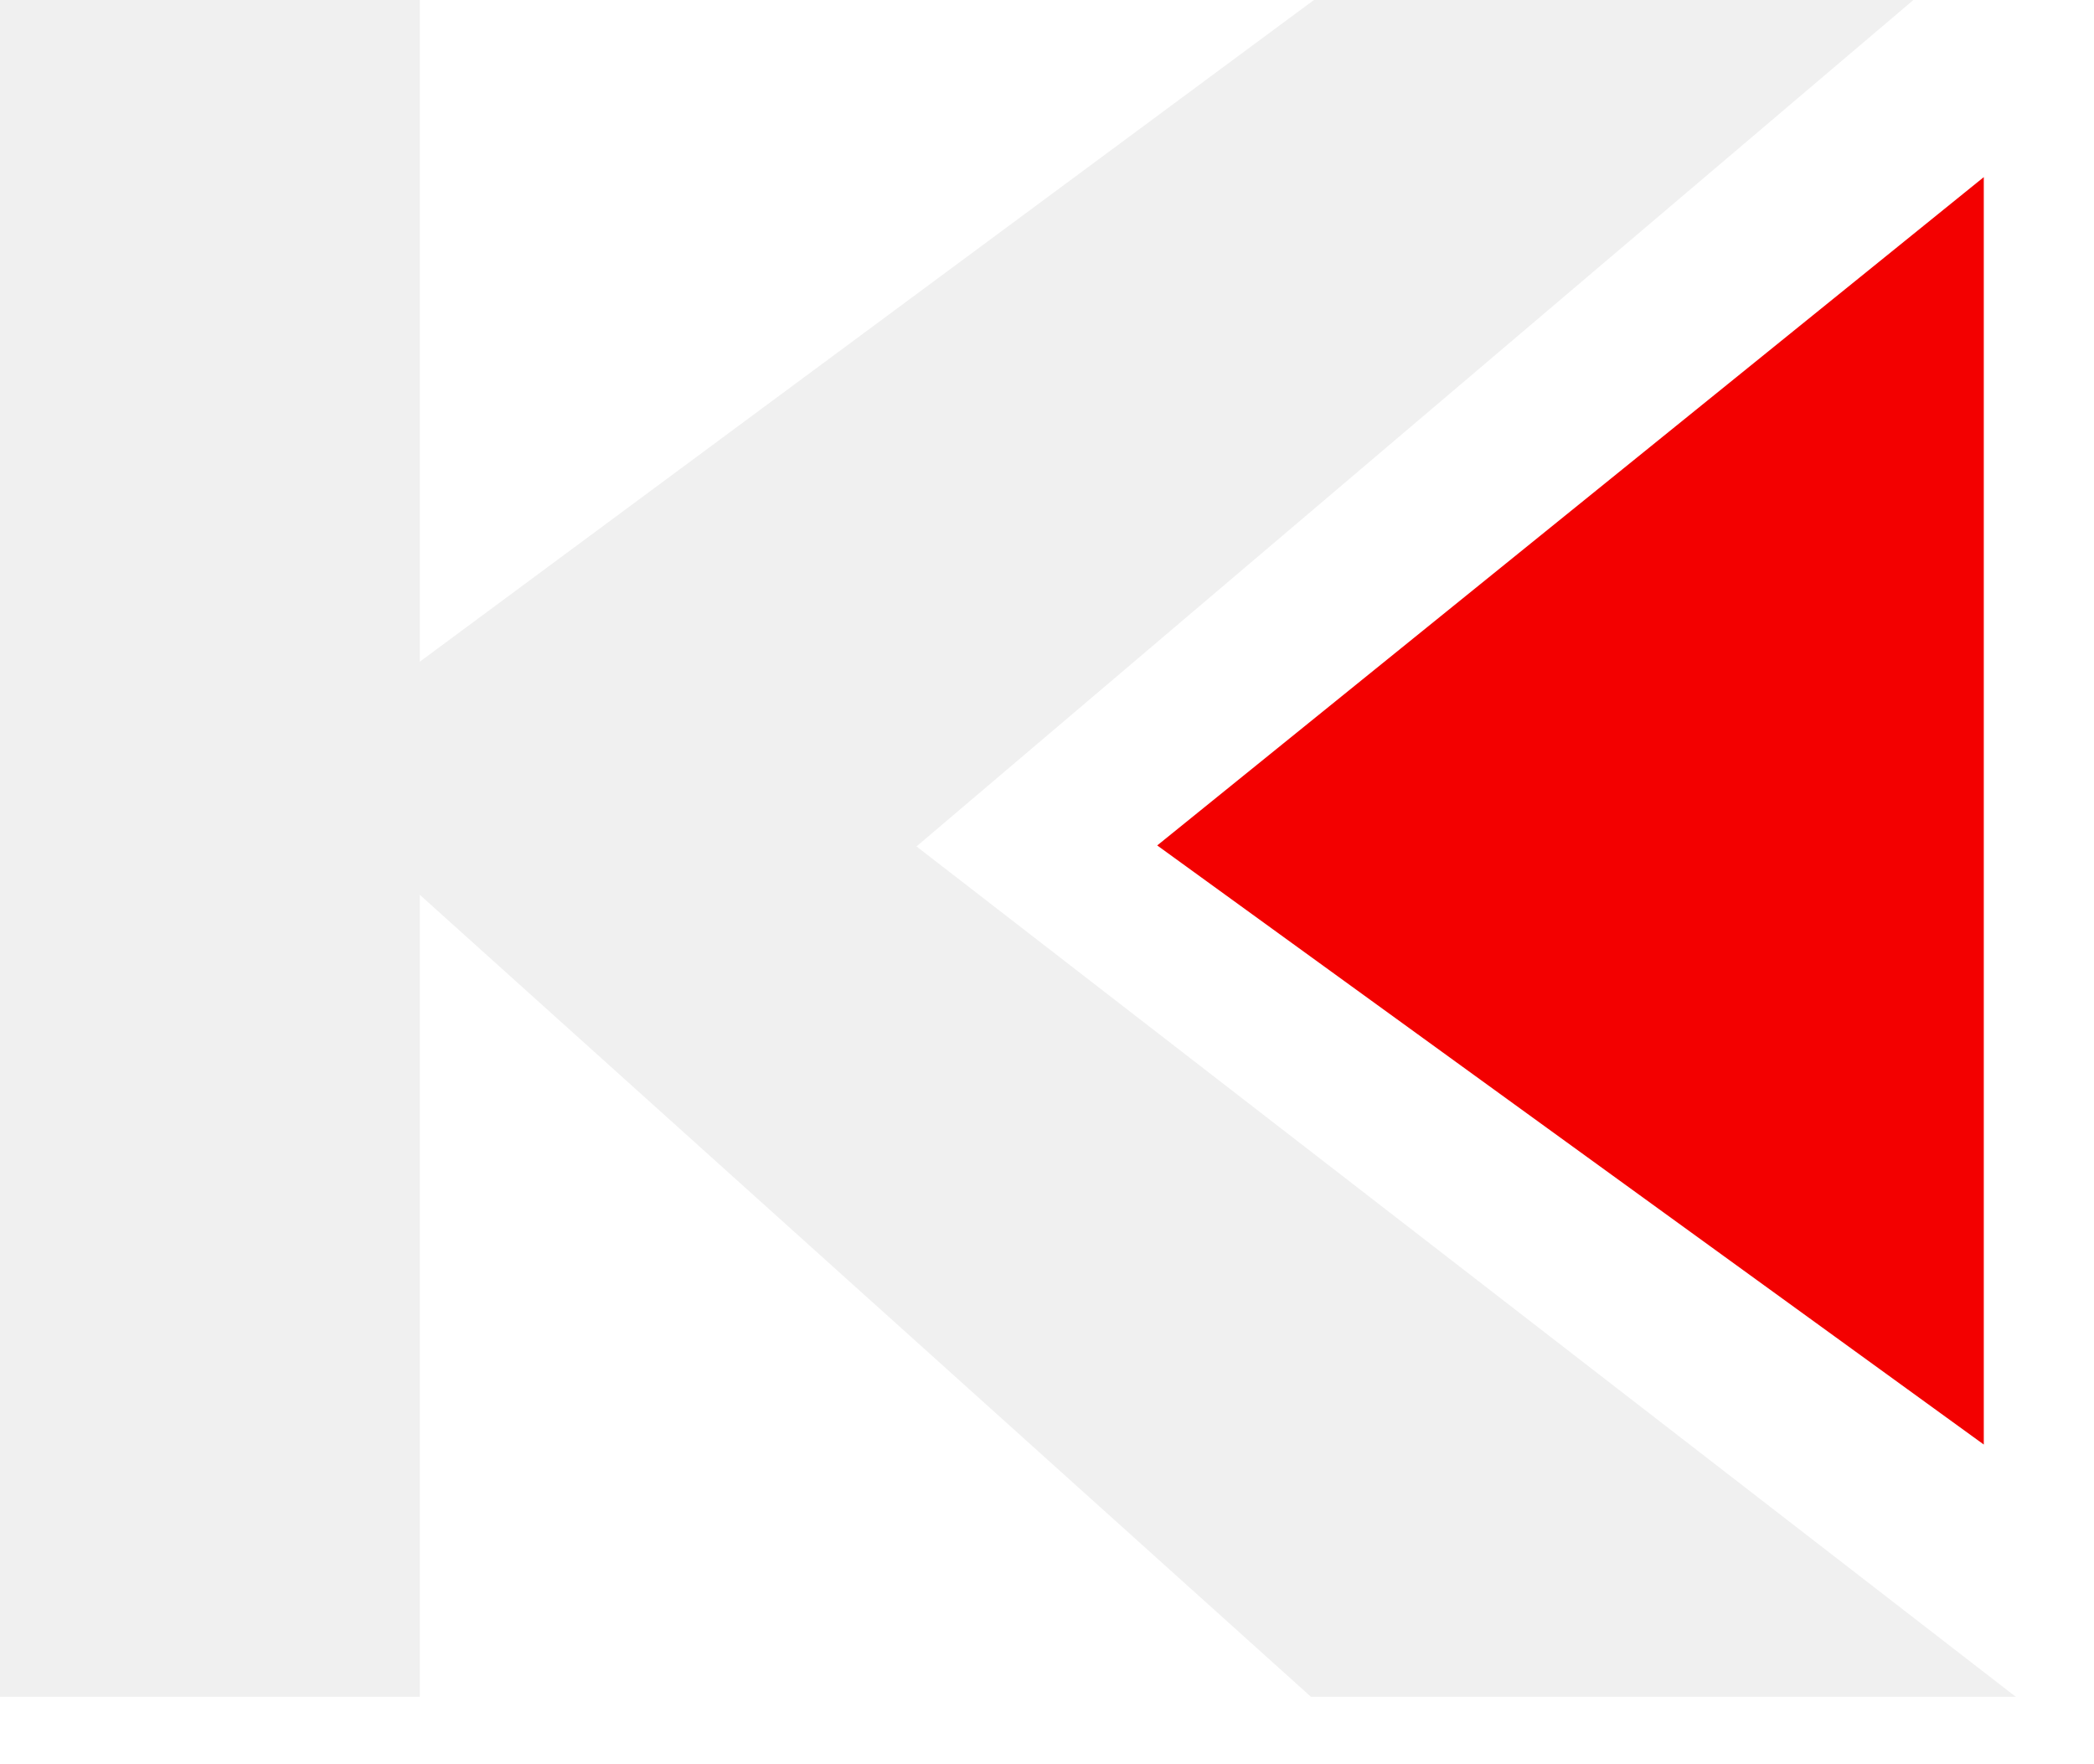
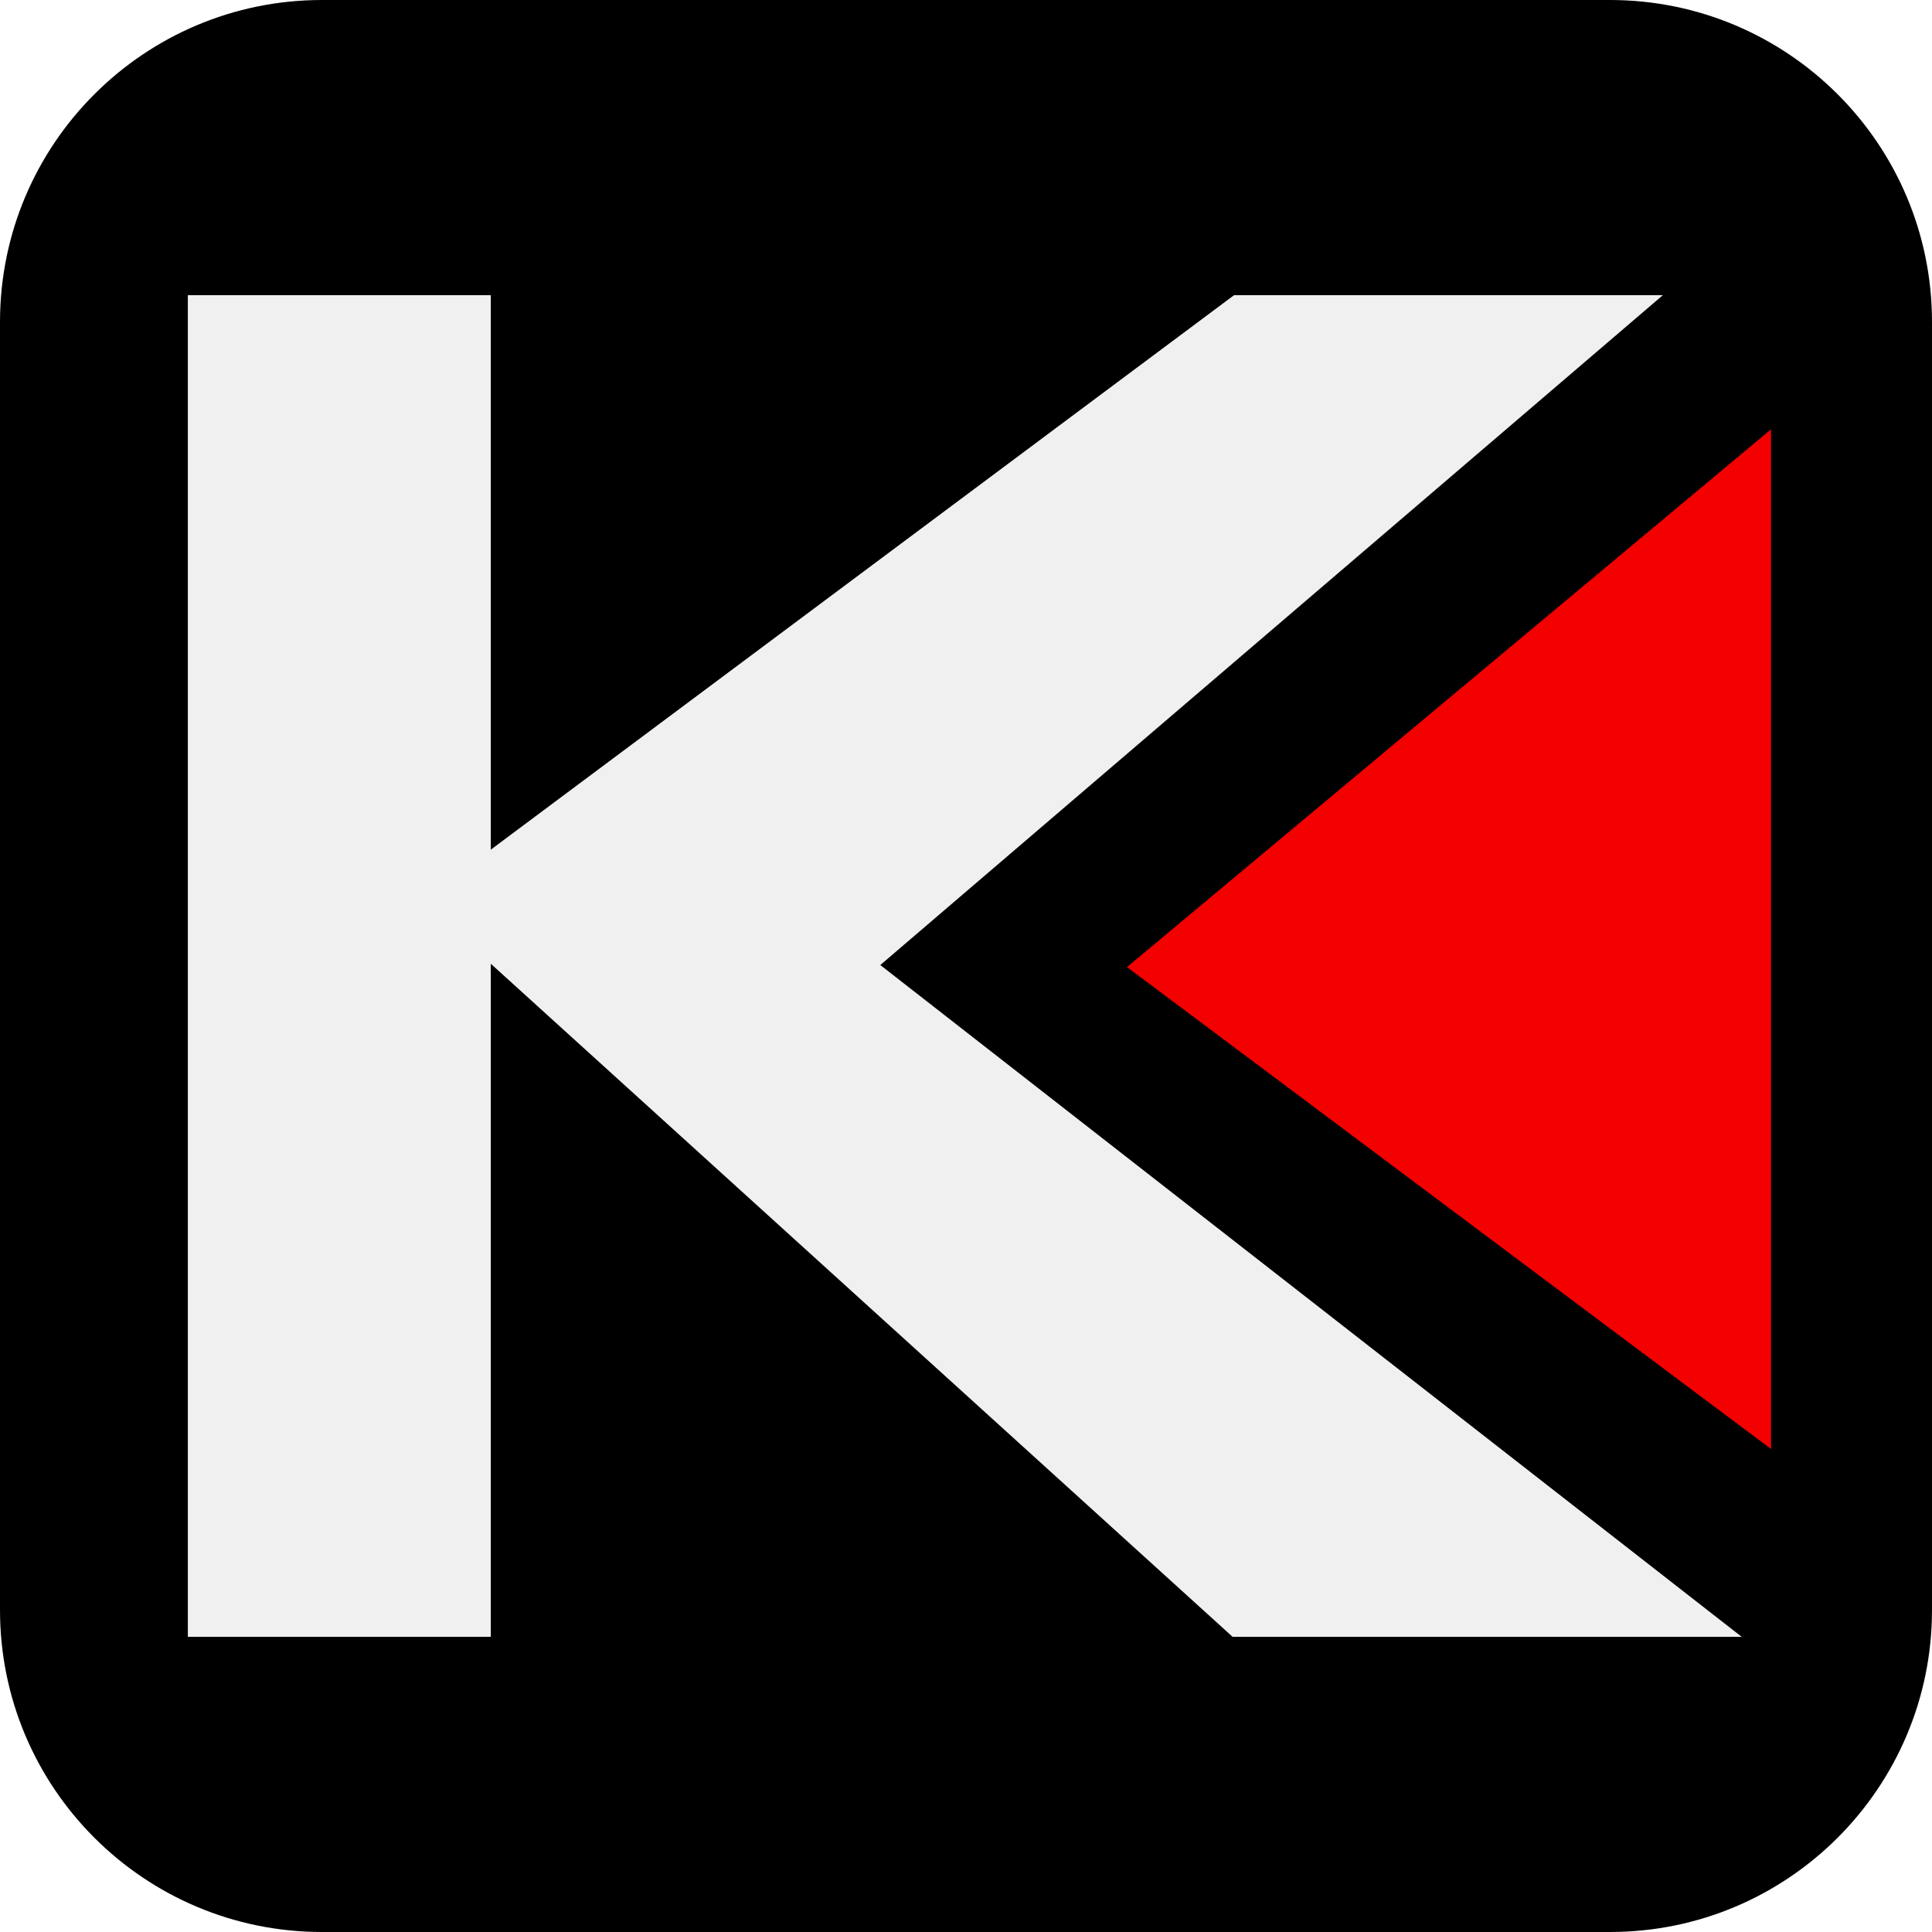
- <svg xmlns="http://www.w3.org/2000/svg" width="19" height="16" viewBox="0 0 19 16" fill="none">
-   <path d="M18 13.107L18 1.607L10.5 7.671L18 13.107Z" fill="#F30000" />
-   <path fill-rule="evenodd" clip-rule="evenodd" d="M0.5 14.896V0.5H3.309V6.996V14.896H0.5Z" fill="#F0F0F0" />
-   <path fill-rule="evenodd" clip-rule="evenodd" d="M12.087 14.896C8.659 11.811 6.737 10.081 3.309 6.996L12.087 0.5H16L7.522 7.698L16.827 14.896H12.087Z" fill="#F0F0F0" />
-   <path d="M3.309 6.996V0.5H0.5V14.896H3.309V6.996ZM3.309 6.996C6.737 10.081 8.659 11.811 12.087 14.896H16.827L7.522 7.698L16 0.5H12.087L3.309 6.996Z" stroke="#F0F0F0" />
+ <svg xmlns="http://www.w3.org/2000/svg" width="36" height="36" viewBox="0 0 36 36" fill="none">
+   <rect width="36" height="36" rx="6" fill="black" />
+   <path d="M33 27L33 8L21 18.02L33 27Z" fill="#F30000" />
+   <path fill-rule="evenodd" clip-rule="evenodd" d="M4 30V6H8.645V16.829V30H4Z" fill="#F0F0F0" />
+   <path fill-rule="evenodd" clip-rule="evenodd" d="M23.161 30C17.492 24.857 14.314 21.973 8.645 16.829L23.161 6H29.632L15.613 18L31 30H23.161Z" fill="#F0F0F0" />
+   <path d="M8.645 16.829V6H4V30H8.645V16.829ZM8.645 16.829C14.314 21.973 17.492 24.857 23.161 30H31L15.613 18L29.632 6H23.161L8.645 16.829Z" stroke="#F0F0F0" />
</svg>
